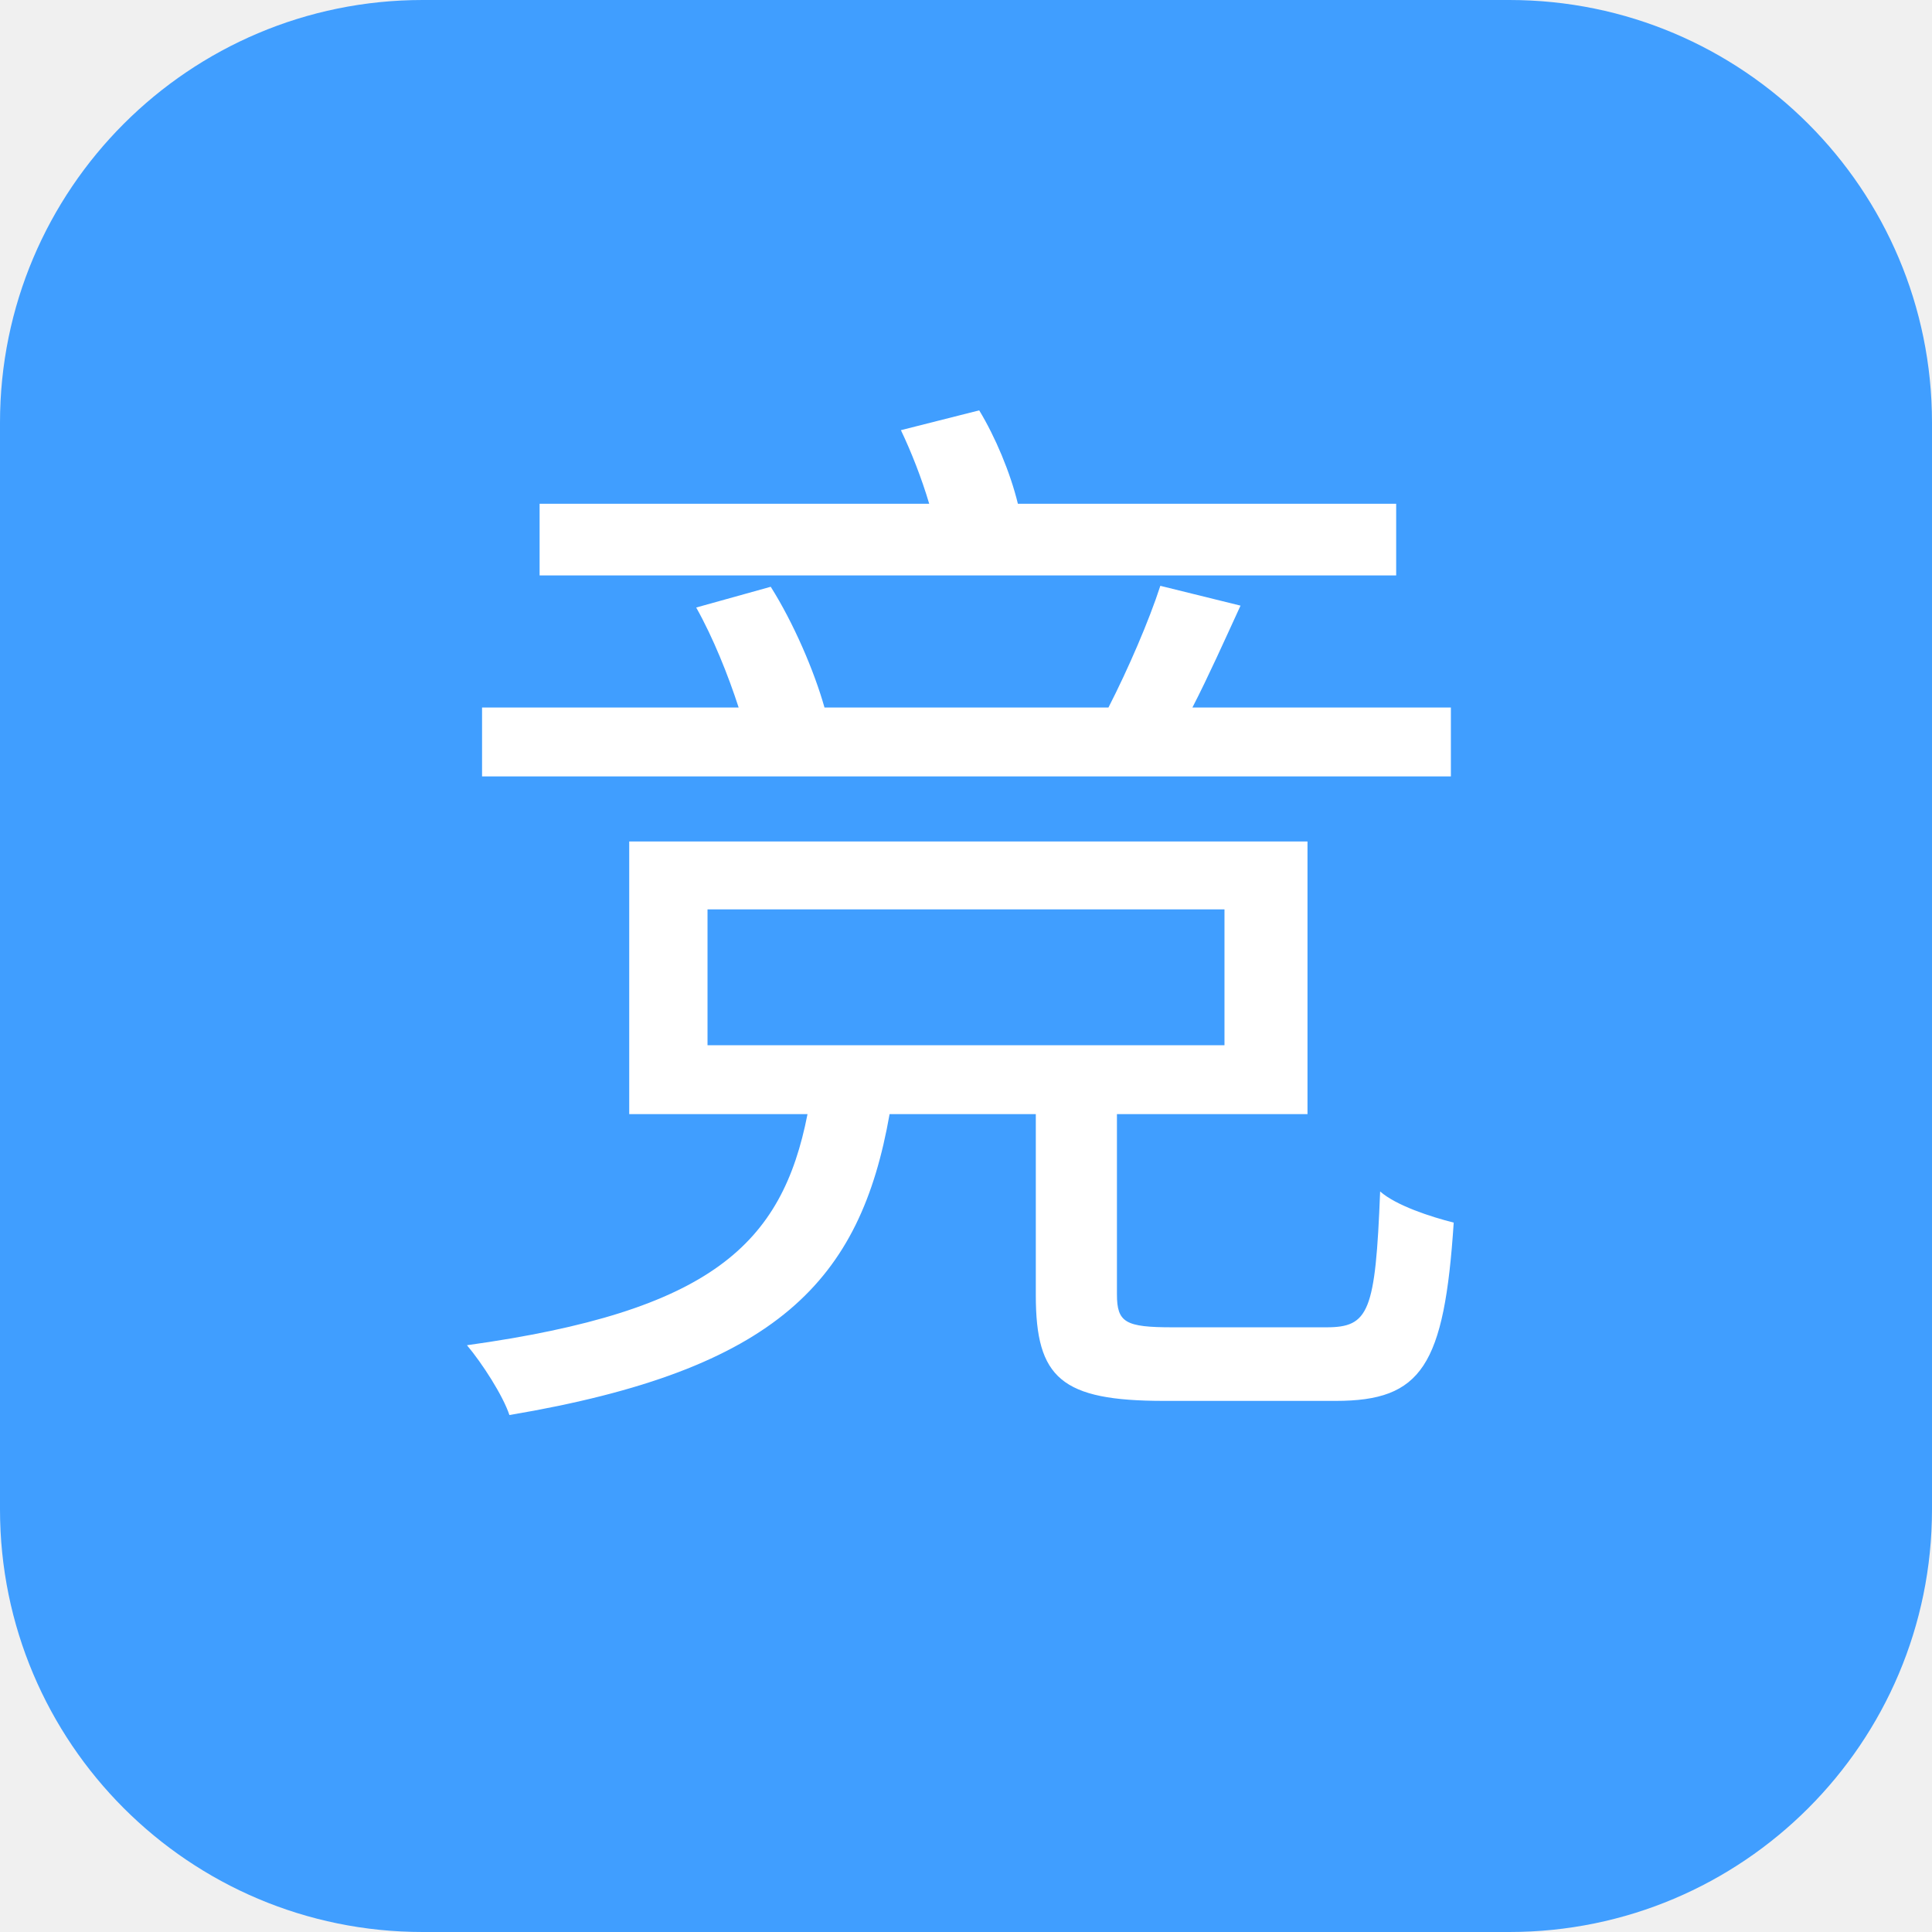
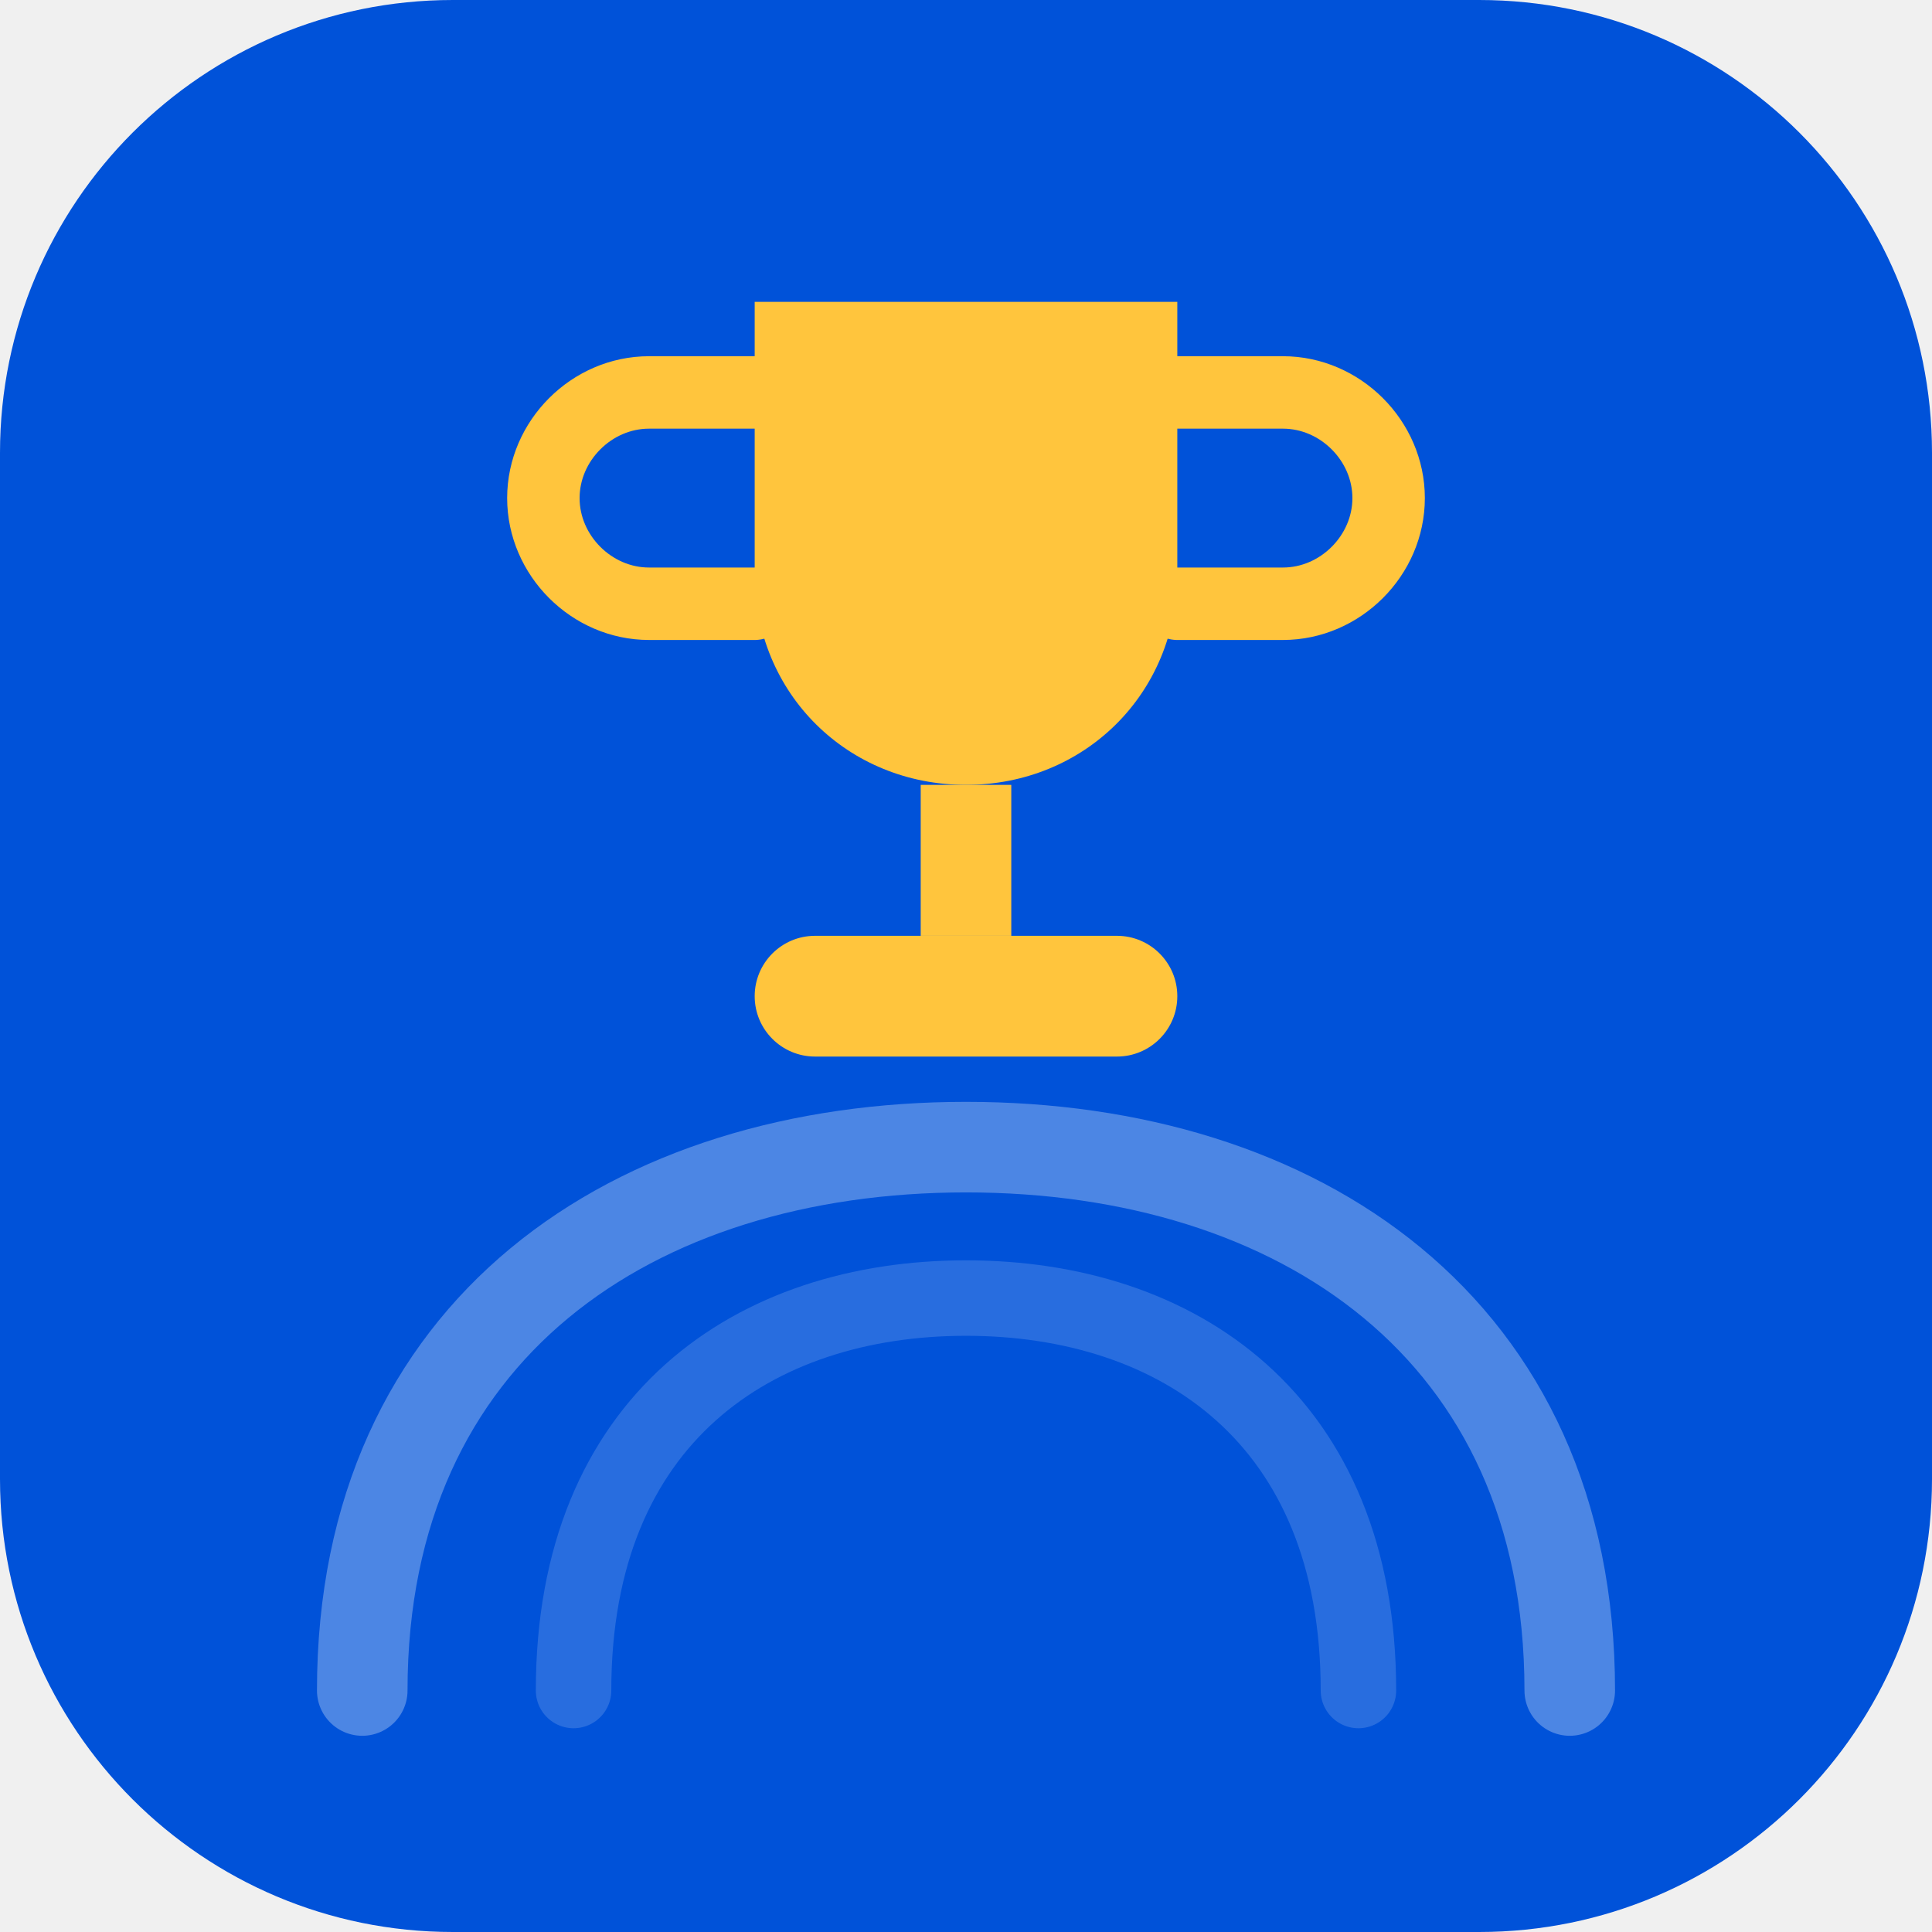
- <svg xmlns="http://www.w3.org/2000/svg" viewBox="0 0 32 32">
-   <rect width="32" height="32" rx="7" fill="#409eff" />
-   <text x="16" y="22" font-size="18" font-family="sans-serif" fill="#fff" text-anchor="middle">竞</text>
+ <svg xmlns="http://www.w3.org/2000/svg" viewBox="0 0 64 64" width="64" height="64" role="img">
+   <rect width="64" height="64" rx="15" fill="#0052D9" />
+   <path d="M12 56 C12 44 21 38 32 38 C43 38 52 44 52 56" fill="none" stroke="#FFFFFF" stroke-opacity="0.3" stroke-width="3" stroke-linecap="round" />
+   <path d="M19 56 C19 47 25 43 32 43 C39 43 45 47 45 56" fill="none" stroke="#FFFFFF" stroke-opacity="0.16" stroke-width="2.5" stroke-linecap="round" />
+   <path d="M25 10 H39 V19 C39 23 35.9 26 32 26 C28.1 26 25 23 25 19 Z" fill="#FFC53D" />
+   <path d="M25 13 H21.5 C19.6 13 18 14.6 18 16.5 C18 18.4 19.6 20 21.5 20 H25" fill="none" stroke="#FFC53D" stroke-width="2.4" stroke-linecap="round" />
+   <path d="M39 13 H42.5 C44.4 13 46 14.6 46 16.5 C46 18.4 44.4 20 42.5 20 H39" fill="none" stroke="#FFC53D" stroke-width="2.4" stroke-linecap="round" />
+   <rect x="30.5" y="26" width="3" height="5" fill="#FFC53D" />
+   <rect x="25" y="31" width="14" height="4" rx="2" fill="#FFC53D" />
</svg>
